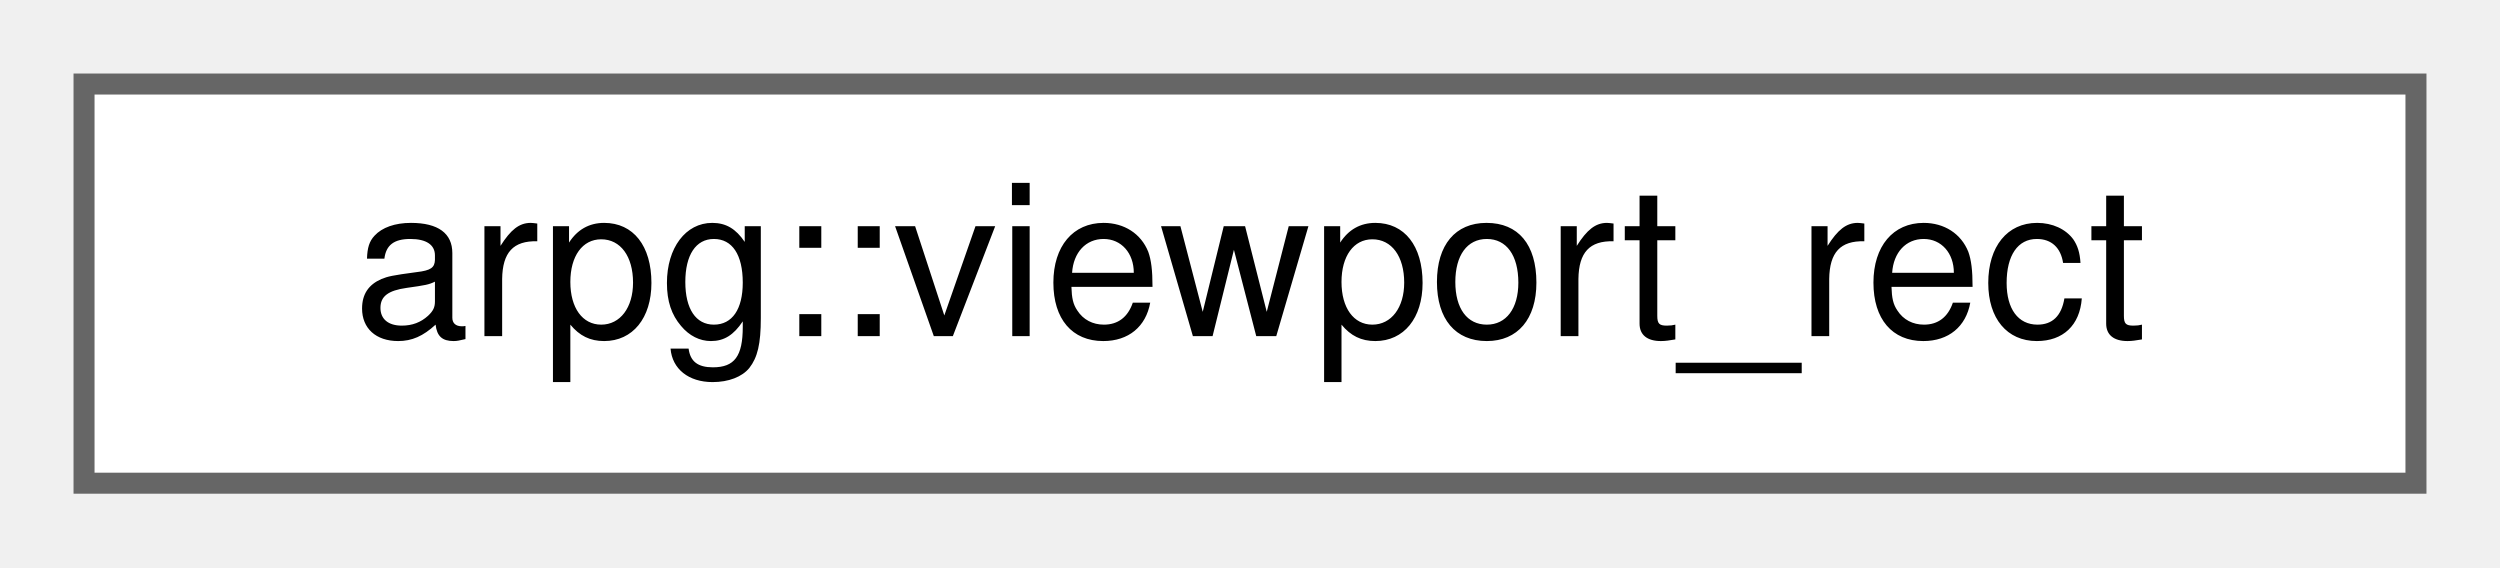
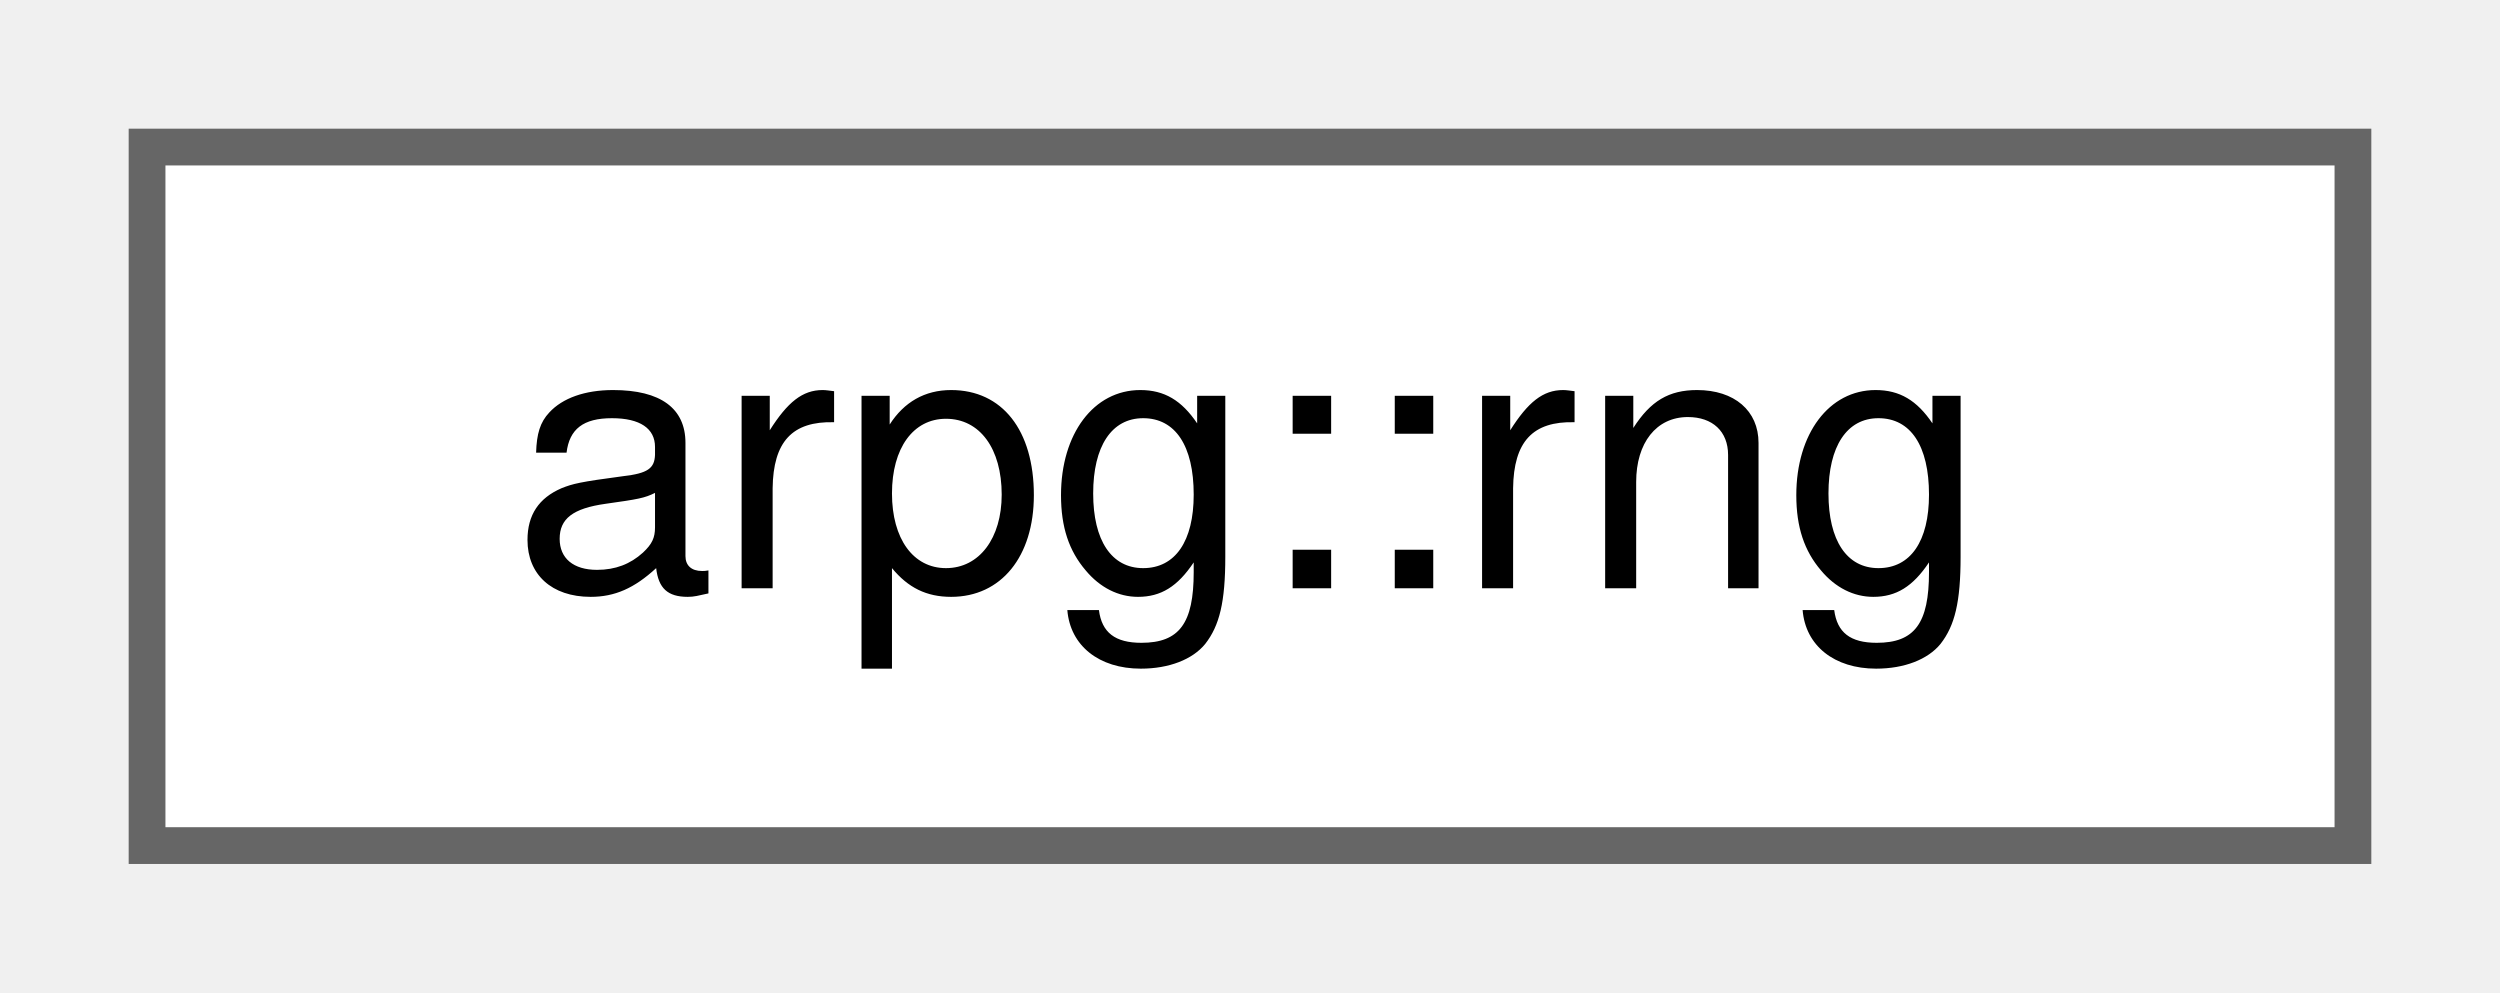
- <svg xmlns="http://www.w3.org/2000/svg" xmlns:xlink="http://www.w3.org/1999/xlink" width="119pt" height="27pt" viewBox="0.00 0.00 119.00 27.00">
+ <svg xmlns="http://www.w3.org/2000/svg" xmlns:xlink="http://www.w3.org/1999/xlink" width="68pt" height="27pt" viewBox="0.00 0.00 68.00 27.00">
  <g id="graph0" class="graph" transform="scale(1 1) rotate(0) translate(4 23)">
    <g id="Node000000" class="node">
      <g id="a_Node000000">
-         <a xlink:href="structarpg_1_1viewport__rect.html" target="_top" xlink:title="A rectangle in window coordinates.">
-           <polygon fill="white" stroke="#666666" points="111,-19 0,-19 0,0 111,0 111,-19" />
-           <text text-anchor="middle" x="55.5" y="-7" font-family="Helvetica,sans-Serif" font-size="10.00">arpg::viewport_rect</text>
+         <a xlink:href="classarpg_1_1rng.html" target="_top" xlink:title="Deterministic pseudo-random generator.">
+           <polygon fill="white" stroke="#666666" points="60,-19 0,-19 0,0 60,0 60,-19" />
+           <text text-anchor="middle" x="30" y="-7" font-family="Helvetica,sans-Serif" font-size="10.00">arpg::rng</text>
        </a>
      </g>
    </g>
  </g>
</svg>
